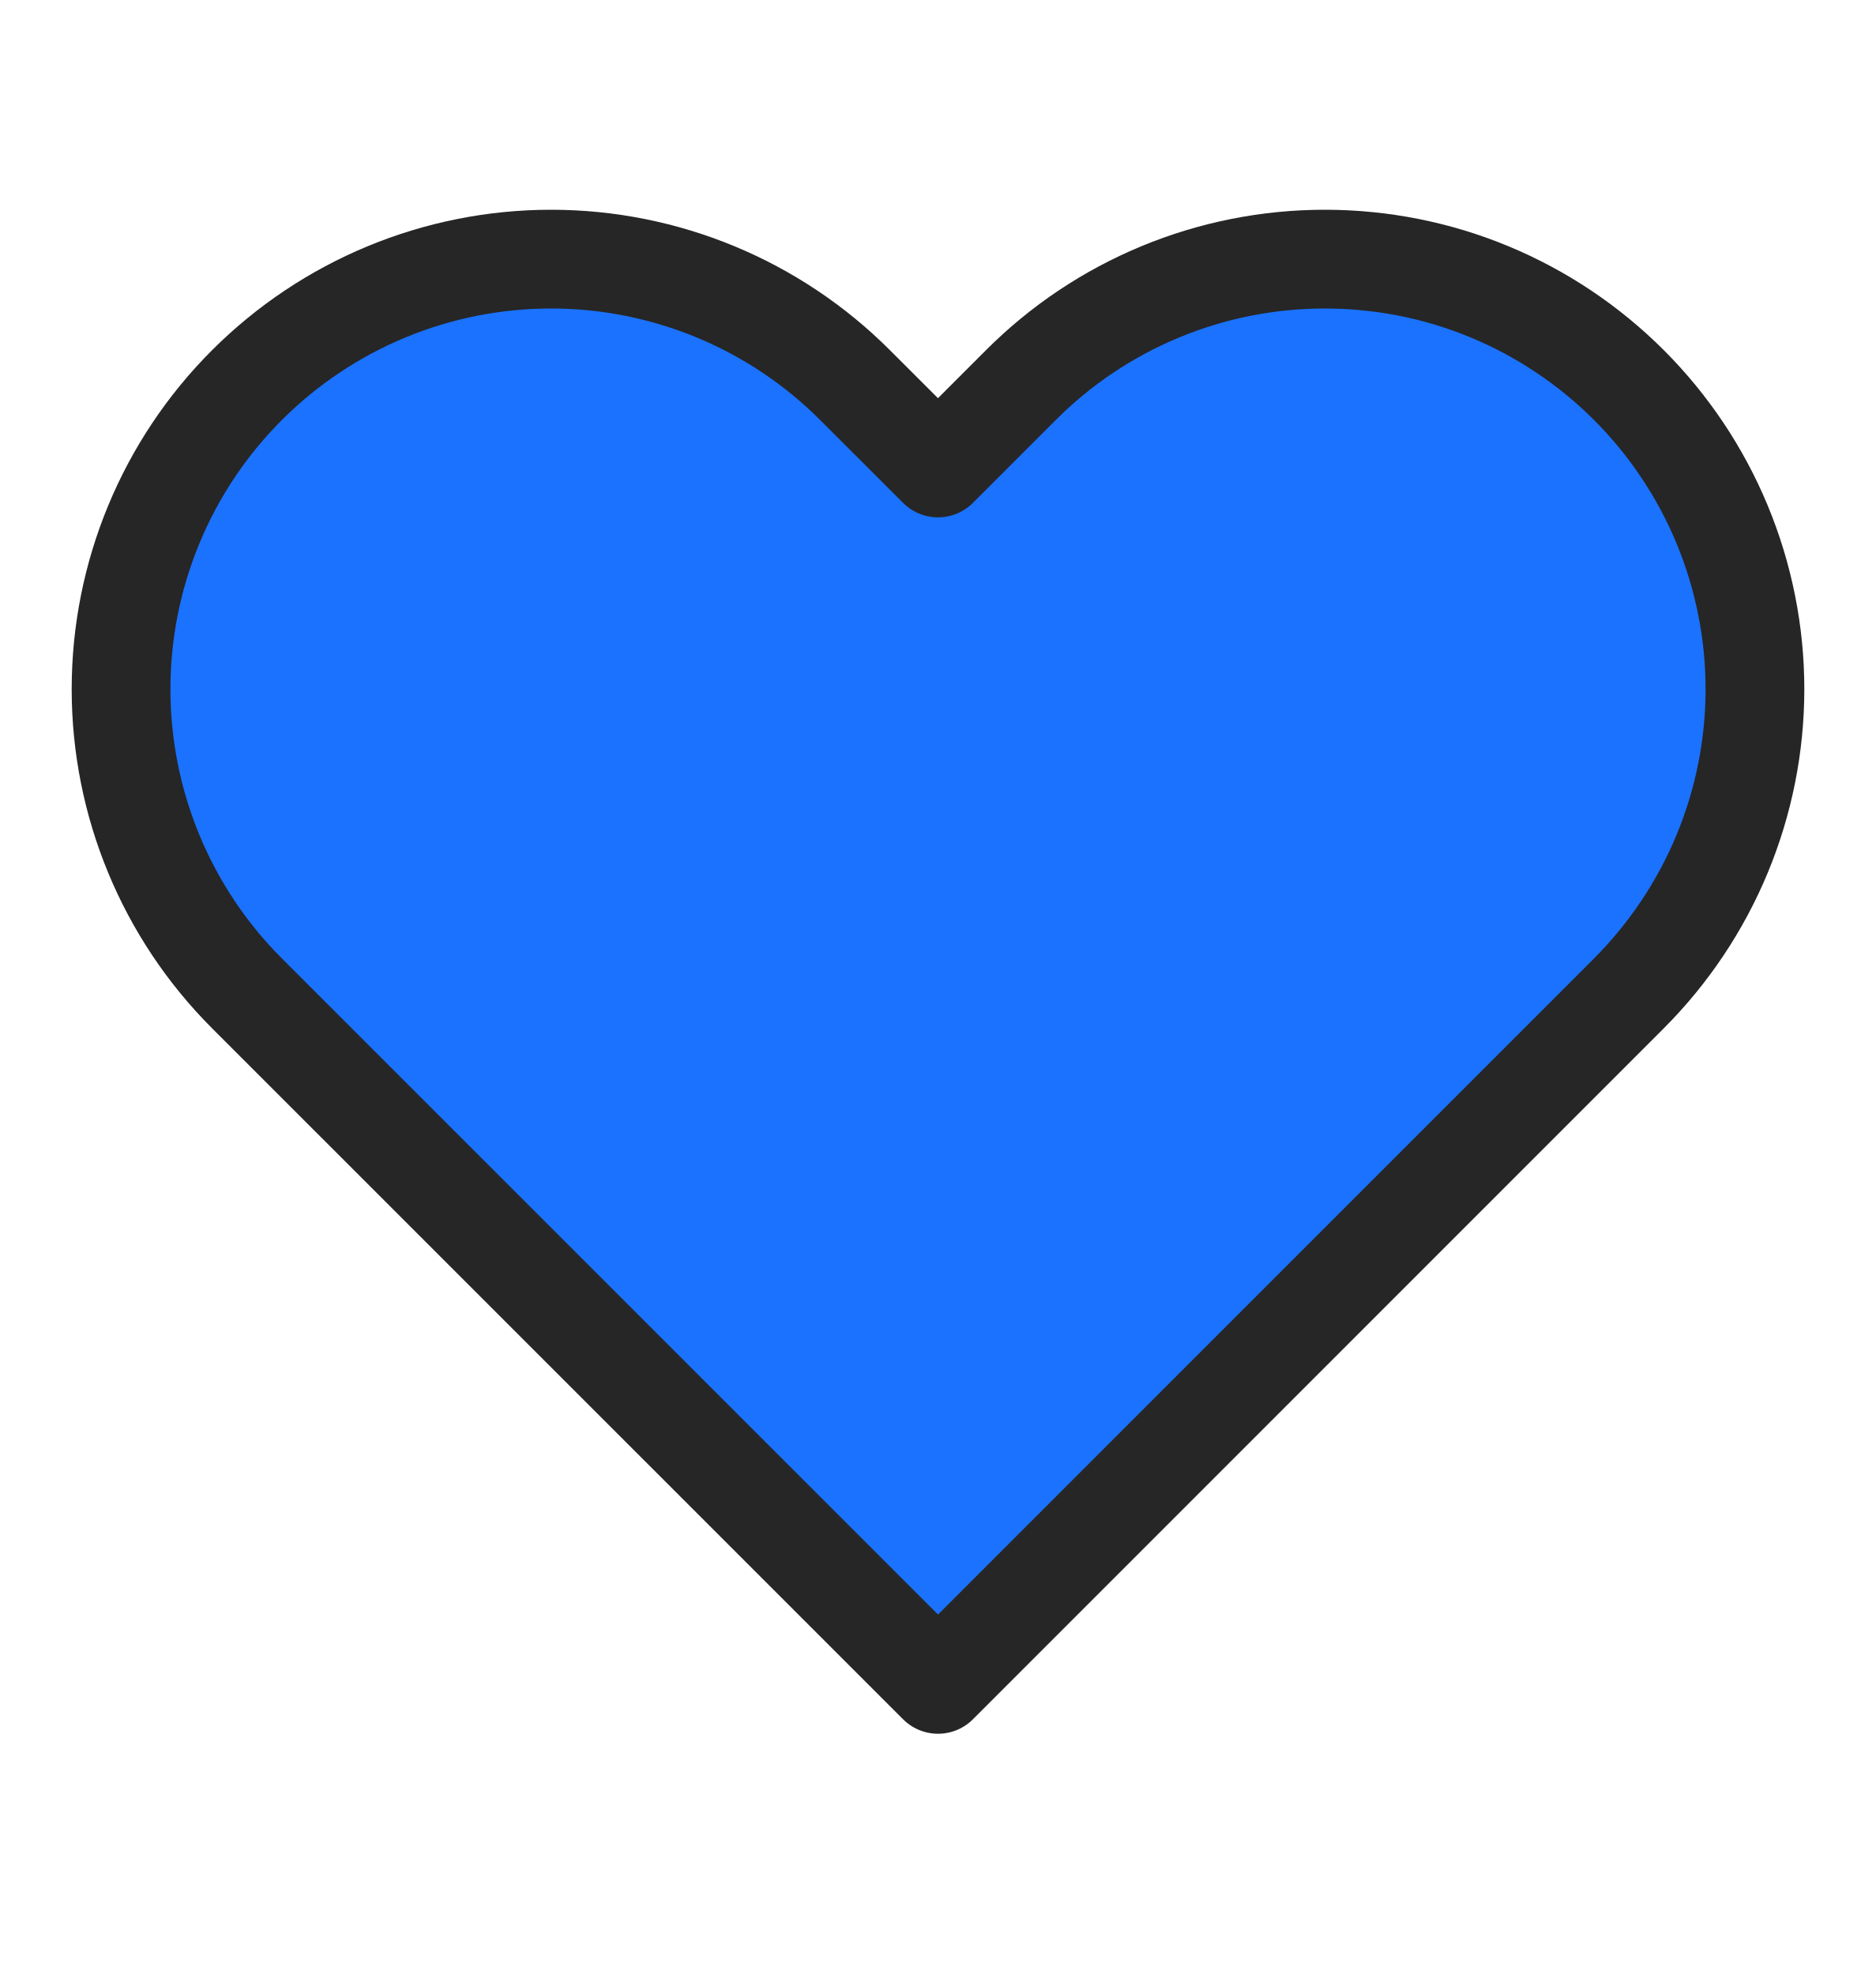
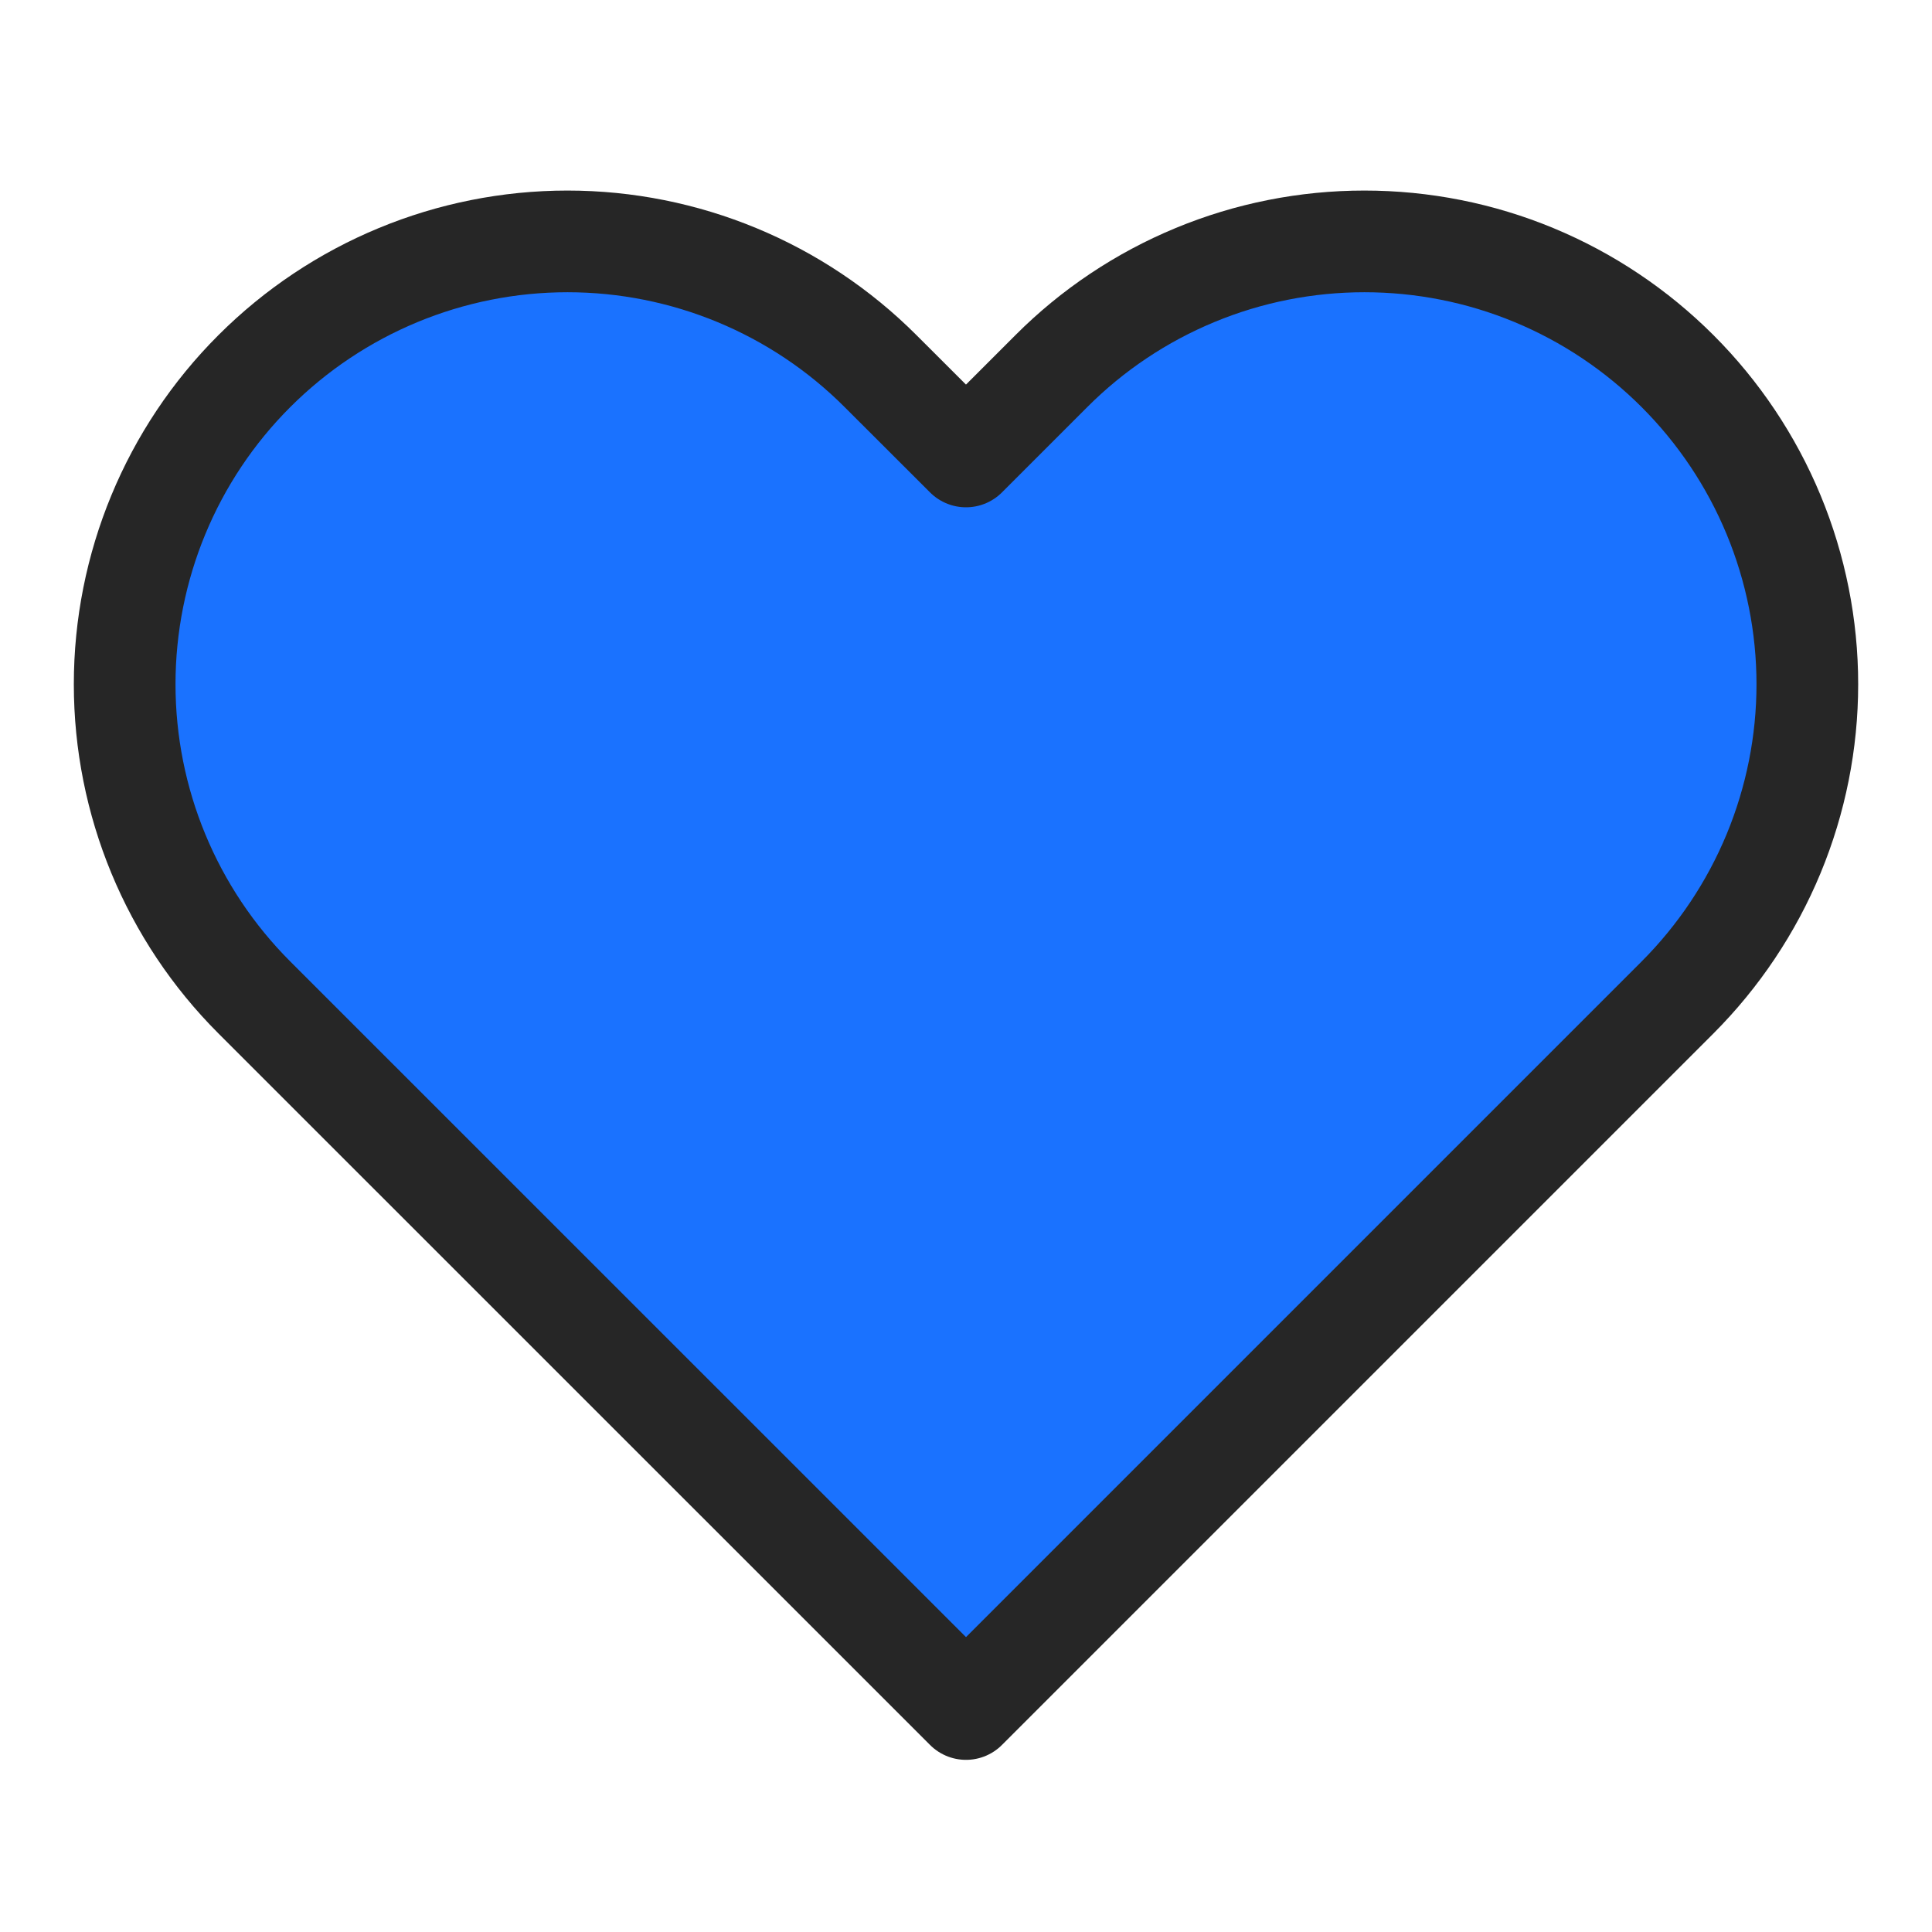
- <svg xmlns="http://www.w3.org/2000/svg" width="19" height="20" viewBox="0 0 19 20" fill="none">
-   <path d="M16.498 3.9C16.093 3.495 15.613 3.174 15.085 2.955C14.557 2.736 13.99 2.624 13.418 2.624C12.846 2.624 12.28 2.736 11.752 2.955C11.223 3.174 10.743 3.495 10.339 3.9L9.5 4.739L8.66 3.9C7.844 3.083 6.736 2.624 5.581 2.624C4.426 2.624 3.318 3.083 2.501 3.9C1.684 4.716 1.226 5.824 1.226 6.979C1.226 8.134 1.684 9.242 2.501 10.059L3.34 10.898L9.5 17.057L15.659 10.898L16.498 10.059C16.902 9.654 17.223 9.174 17.442 8.646C17.661 8.117 17.774 7.551 17.774 6.979C17.774 6.407 17.661 5.841 17.442 5.312C17.223 4.784 16.902 4.304 16.498 3.9Z" fill="#1A72FF" stroke="#262626" stroke-linecap="round" stroke-linejoin="round" />
+ <svg xmlns="http://www.w3.org/2000/svg" width="19" height="19" viewBox="0 0 19 19" fill="none">
+   <path d="M16.498 3.65C16.093 3.245 15.613 2.924 15.085 2.705C14.557 2.486 13.99 2.374 13.418 2.374C12.846 2.374 12.28 2.486 11.752 2.705C11.223 2.924 10.743 3.245 10.339 3.65L9.5 4.489L8.66 3.65C7.844 2.833 6.736 2.374 5.581 2.374C4.426 2.374 3.318 2.833 2.501 3.65C1.684 4.466 1.226 5.574 1.226 6.729C1.226 7.884 1.684 8.992 2.501 9.809L3.34 10.648L9.5 16.807L15.659 10.648L16.498 9.809C16.902 9.404 17.223 8.924 17.442 8.396C17.661 7.867 17.774 7.301 17.774 6.729C17.774 6.157 17.661 5.591 17.442 5.062C17.223 4.534 16.902 4.054 16.498 3.65Z" fill="#1A72FF" stroke="#262626" stroke-linecap="round" stroke-linejoin="round" />
</svg>
